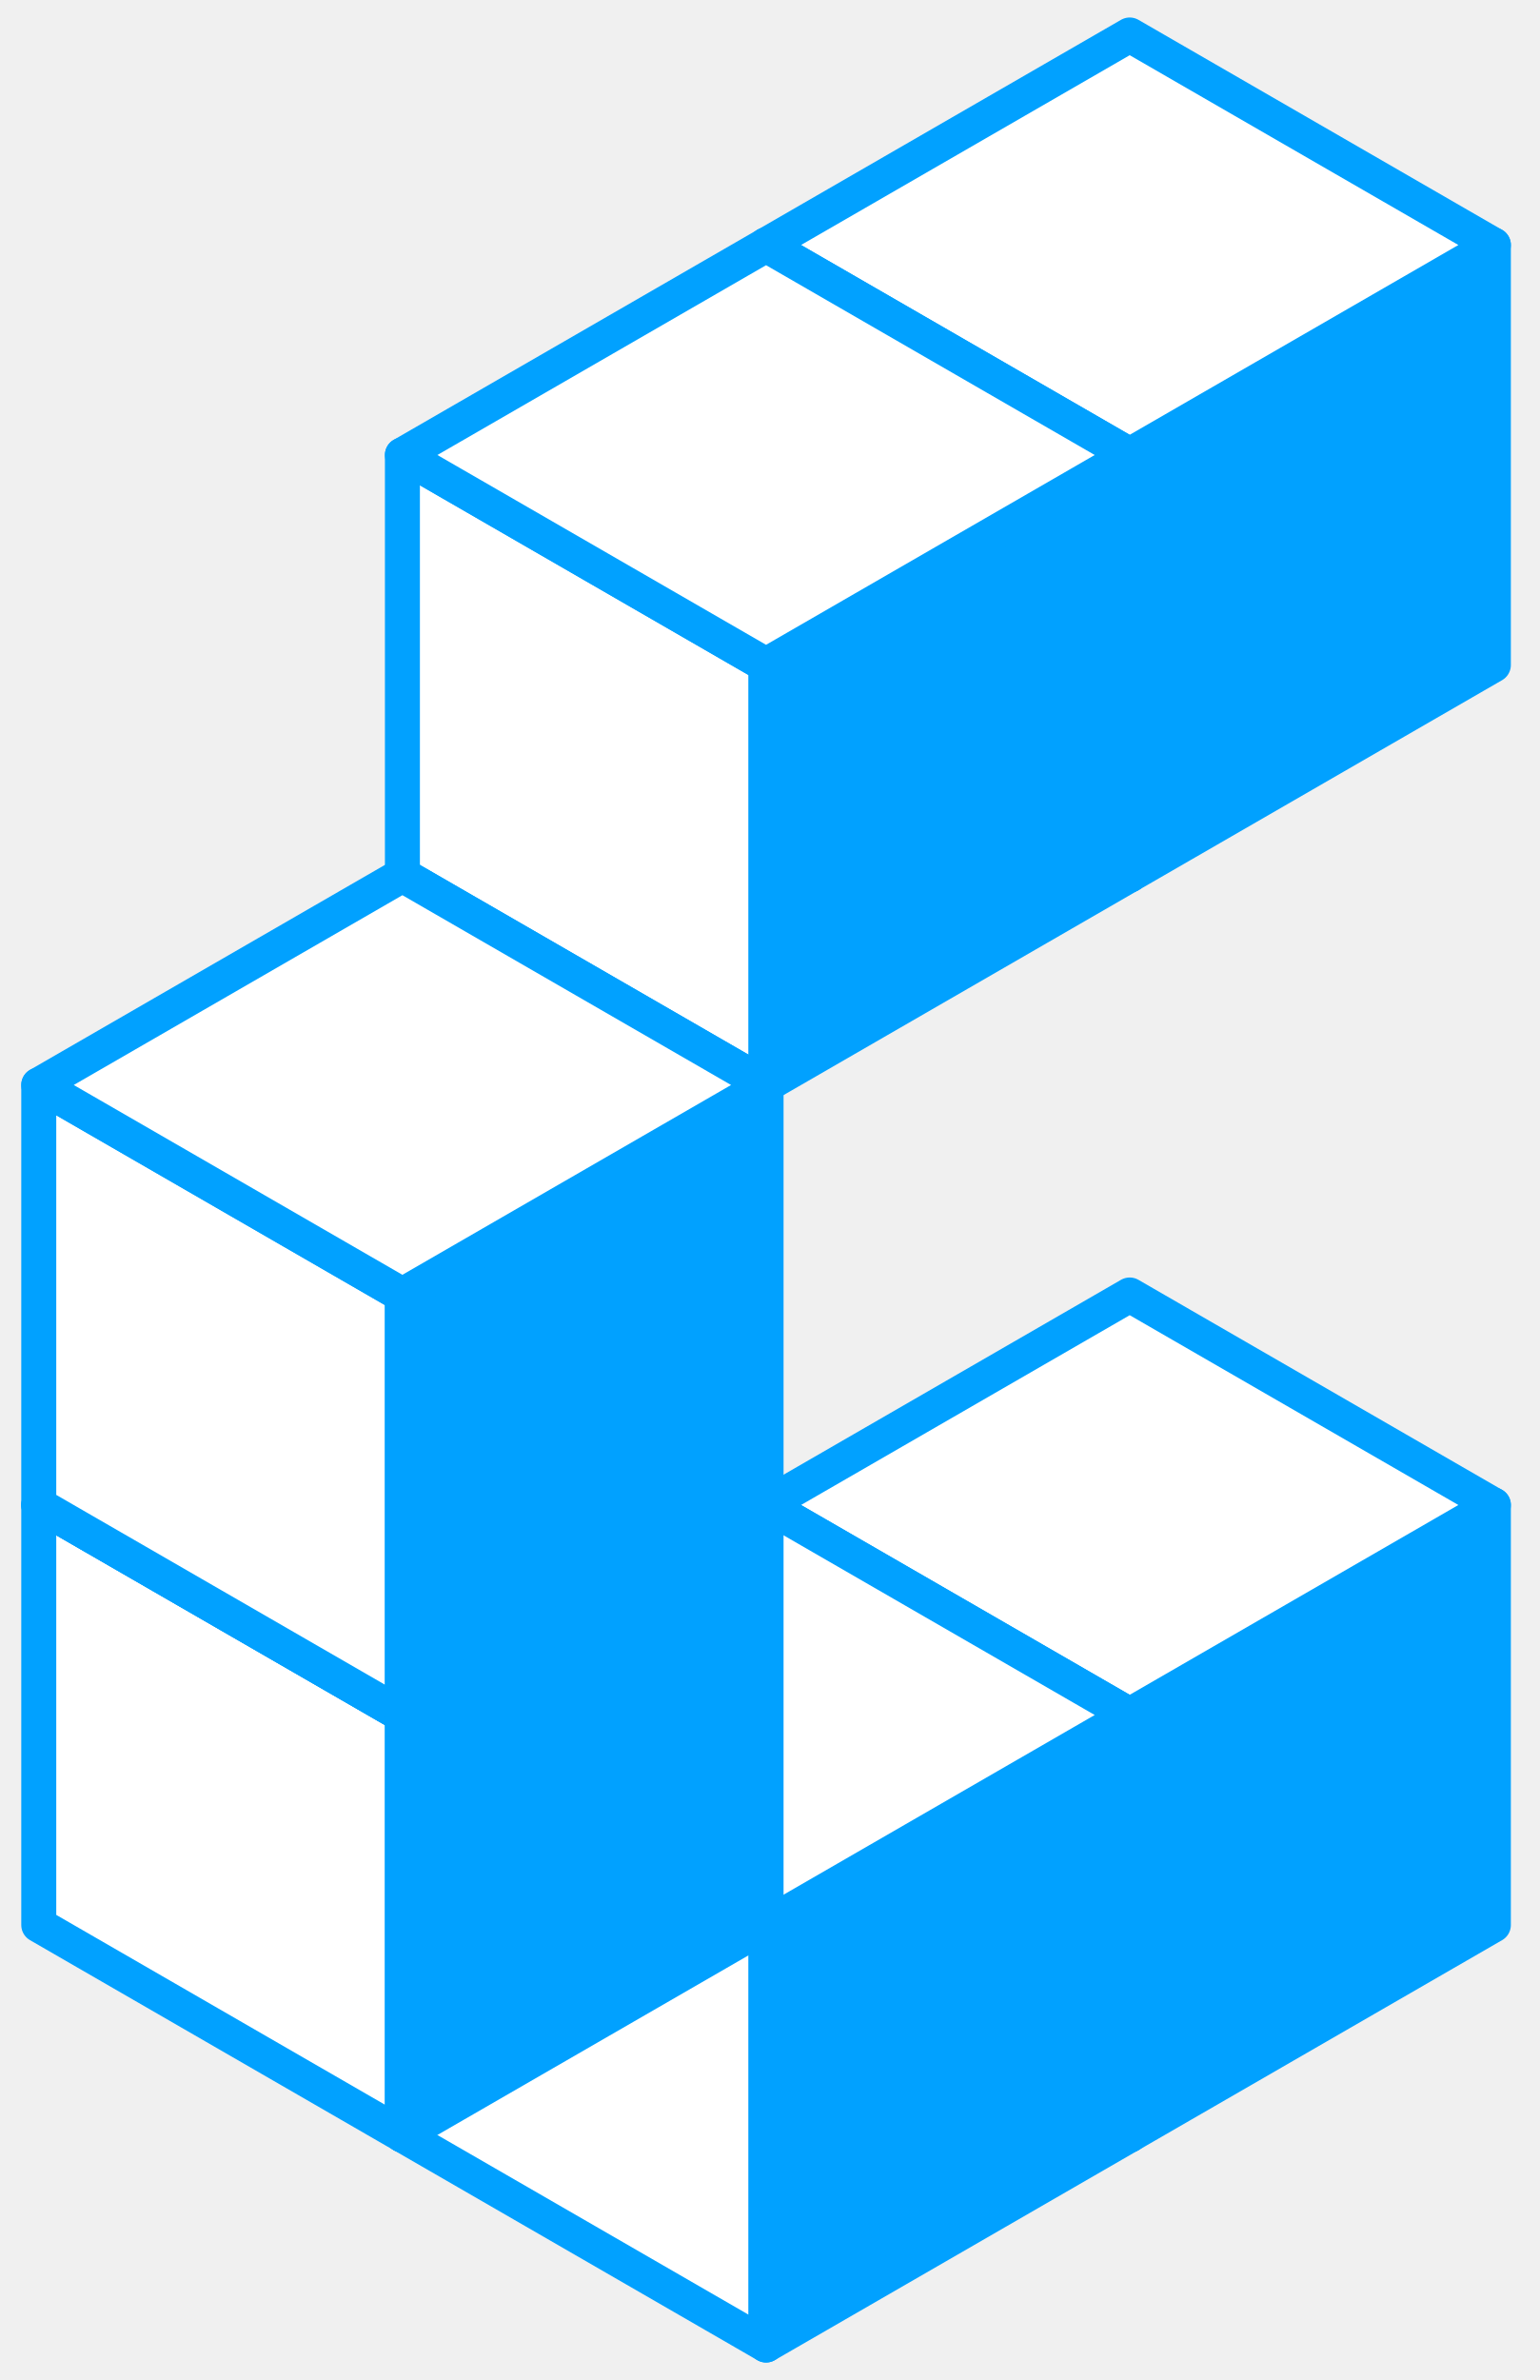
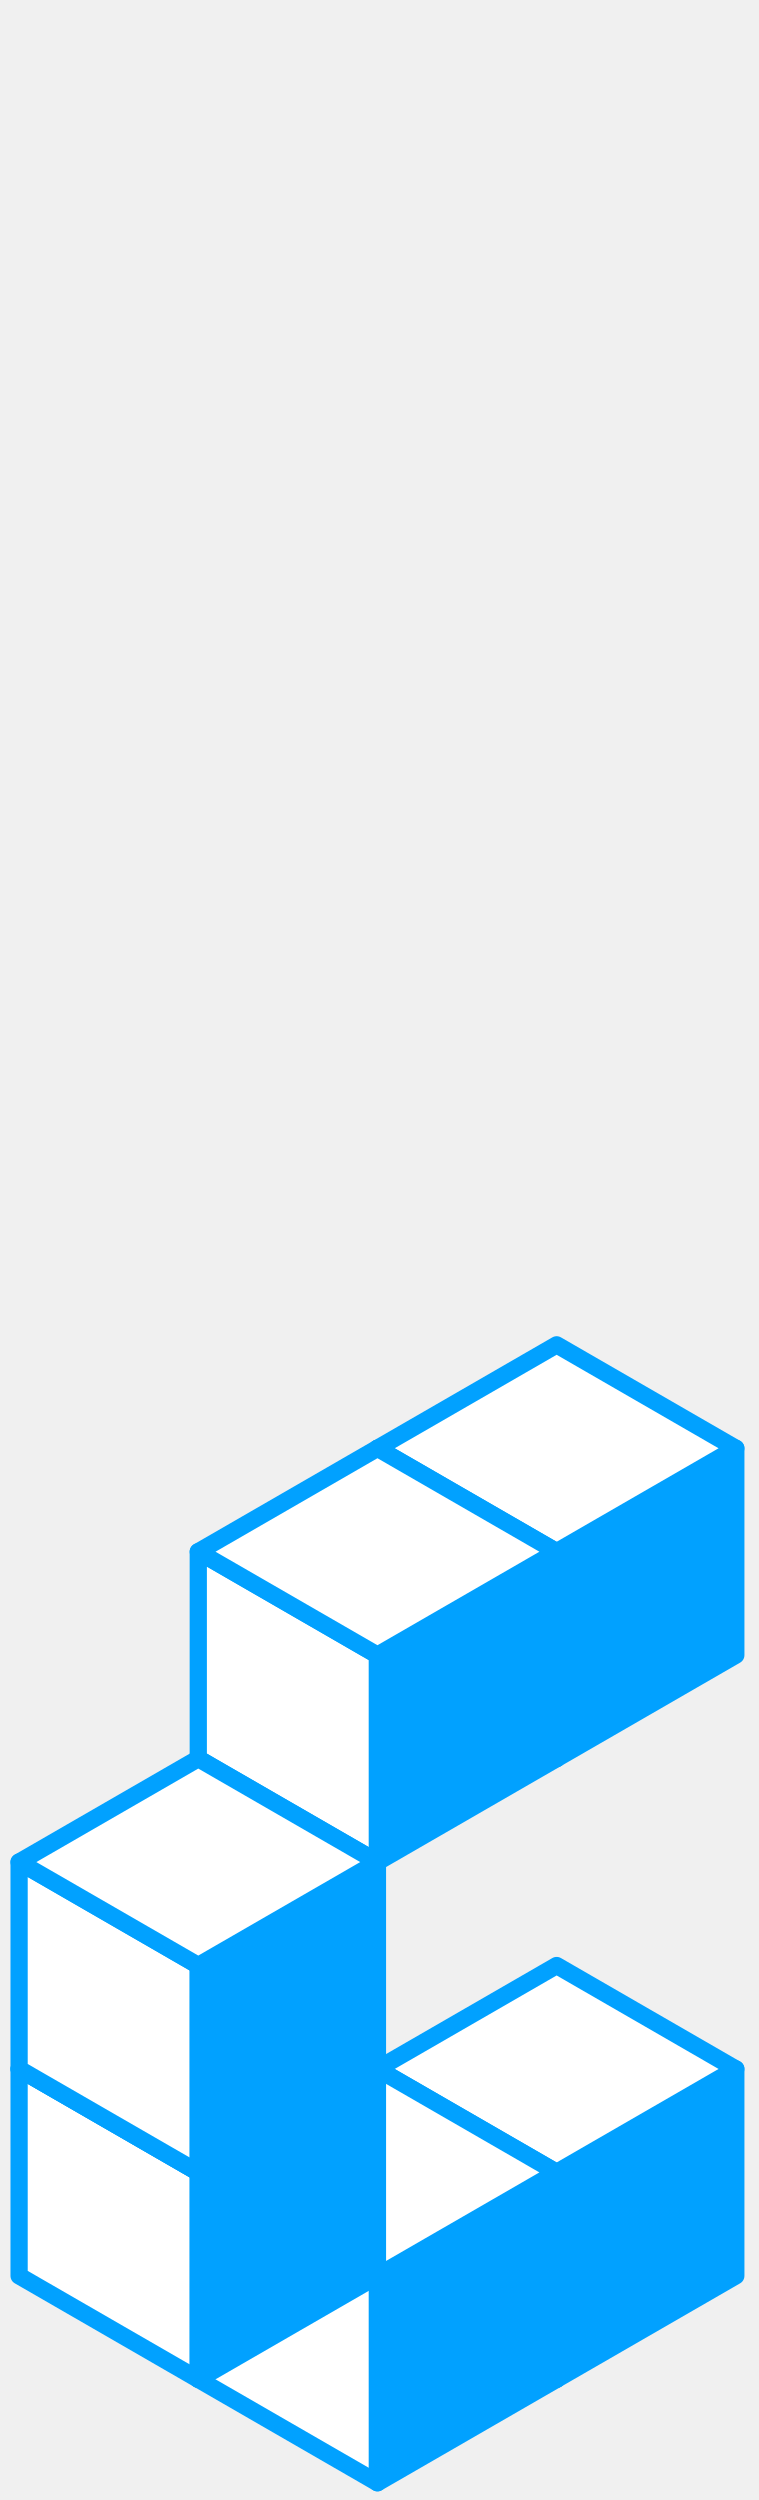
- <svg xmlns="http://www.w3.org/2000/svg" viewBox="-115 -130 440 680" fill="none">
+ <svg xmlns="http://www.w3.org/2000/svg" viewBox="-115 -900 440 1450" fill="none">
  <style>
    
    @keyframes cube0 {
      0%, 0% {
        transform: translate(0.0px, -600.0px) rotate(0.0deg) scale(1.00);
-         opacity: 0.3;
+         opacity: 0;
      }
      35.7%, 100% {
        transform: translate(0.0px, 0.0px) rotate(0.0deg) scale(1.00);
        opacity: 1;
      }
    }
    @keyframes cube1 {
      0%, 8.6% {
        transform: translate(0.0px, -680.0px) rotate(0.0deg) scale(1.00);
-         opacity: 0.3;
+         opacity: 0;
      }
      44.3%, 100% {
        transform: translate(0.0px, 0.0px) rotate(0.0deg) scale(1.00);
        opacity: 1;
      }
    }
    @keyframes cube2 {
      0%, 17.1% {
        transform: translate(0.0px, -760.0px) rotate(0.0deg) scale(1.00);
-         opacity: 0.3;
+         opacity: 0;
      }
      52.9%, 100% {
        transform: translate(0.0px, 0.0px) rotate(0.0deg) scale(1.00);
        opacity: 1;
      }
    }
    @keyframes cube3 {
      0%, 25.7% {
        transform: translate(0.0px, -840.0px) rotate(0.0deg) scale(1.00);
-         opacity: 0.3;
+         opacity: 0;
      }
      61.4%, 100% {
        transform: translate(0.0px, 0.0px) rotate(0.0deg) scale(1.00);
        opacity: 1;
      }
    }
    @keyframes cube4 {
      0%, 34.3% {
        transform: translate(0.0px, -920.0px) rotate(0.0deg) scale(1.00);
-         opacity: 0.3;
+         opacity: 0;
      }
      70%, 100% {
        transform: translate(0.0px, 0.0px) rotate(0.0deg) scale(1.00);
        opacity: 1;
      }
    }
    @keyframes cube5 {
      0%, 42.9% {
        transform: translate(0.0px, -1000.0px) rotate(0.0deg) scale(1.00);
-         opacity: 0.3;
+         opacity: 0;
      }
      78.6%, 100% {
        transform: translate(0.0px, 0.0px) rotate(0.0deg) scale(1.00);
        opacity: 1;
      }
    }
    
    .cube-0 {
      animation: cube0 1.40s cubic-bezier(0.65, 0, 0.35, 1) infinite alternate;
      transform-origin: center;
    }
    .cube-1 {
      animation: cube1 1.40s cubic-bezier(0.65, 0, 0.35, 1) infinite alternate;
      transform-origin: center;
    }
    .cube-2 {
      animation: cube2 1.40s cubic-bezier(0.65, 0, 0.35, 1) infinite alternate;
      transform-origin: center;
    }
    .cube-3 {
      animation: cube3 1.40s cubic-bezier(0.65, 0, 0.35, 1) infinite alternate;
      transform-origin: center;
    }
    .cube-4 {
      animation: cube4 1.40s cubic-bezier(0.65, 0, 0.35, 1) infinite alternate;
      transform-origin: center;
    }
    .cube-5 {
      animation: cube5 1.40s cubic-bezier(0.65, 0, 0.35, 1) infinite alternate;
      transform-origin: center;
    }
  </style>
  <g class="cube-0">
    <path d="M103.923 300 L207.846 360 L207.846 480 L103.923 420 Z" fill="#FFFFFF" stroke="#01A1FF" stroke-width="10" stroke-linejoin="round" />
    <path d="M311.769 300 L207.846 360 L207.846 480 L311.769 420 Z" fill="#01A1FF" stroke="#01A1FF" stroke-width="10" stroke-linejoin="round" />
    <path d="M207.846 240 L311.769 300 L207.846 360 L103.923 300 Z" fill="#FFFFFF" stroke="#01A1FF" stroke-width="10" stroke-linejoin="round" />
  </g>
  <g class="cube-1">
    <path d="M0 360 L103.923 420 L103.923 540 L0 480 Z" fill="#FFFFFF" stroke="#01A1FF" stroke-width="10" stroke-linejoin="round" />
    <path d="M207.846 360 L103.923 420 L103.923 540 L207.846 480 Z" fill="#01A1FF" stroke="#01A1FF" stroke-width="10" stroke-linejoin="round" />
    <path d="M103.923 300 L207.846 360 L103.923 420 L0 360 Z" fill="#FFFFFF" stroke="#01A1FF" stroke-width="10" stroke-linejoin="round" />
  </g>
  <g class="cube-2">
    <path d="M103.923 -60 L207.846 0 L207.846 120 L103.923 60 Z" fill="#FFFFFF" stroke="#01A1FF" stroke-width="10" stroke-linejoin="round" />
    <path d="M311.769 -60 L207.846 0 L207.846 120 L311.769 60 Z" fill="#01A1FF" stroke="#01A1FF" stroke-width="10" stroke-linejoin="round" />
    <path d="M207.846 -120 L311.769 -60 L207.846 0 L103.923 -60 Z" fill="#FFFFFF" stroke="#01A1FF" stroke-width="10" stroke-linejoin="round" />
  </g>
  <g class="cube-3">
    <path d="M-103.923 300 L0 360 L0 480 L-103.923 420 Z" fill="#FFFFFF" stroke="#01A1FF" stroke-width="10" stroke-linejoin="round" />
    <path d="M103.923 300 L0 360 L0 480 L103.923 420 Z" fill="#01A1FF" stroke="#01A1FF" stroke-width="10" stroke-linejoin="round" />
    <path d="M0 240 L103.923 300 L0 360 L-103.923 300 Z" fill="#FFFFFF" stroke="#01A1FF" stroke-width="10" stroke-linejoin="round" />
  </g>
  <g class="cube-4">
    <path d="M0 0 L103.923 60 L103.923 180 L0 120 Z" fill="#FFFFFF" stroke="#01A1FF" stroke-width="10" stroke-linejoin="round" />
    <path d="M207.846 0 L103.923 60 L103.923 180 L207.846 120 Z" fill="#01A1FF" stroke="#01A1FF" stroke-width="10" stroke-linejoin="round" />
    <path d="M103.923 -60 L207.846 0 L103.923 60 L0 0 Z" fill="#FFFFFF" stroke="#01A1FF" stroke-width="10" stroke-linejoin="round" />
  </g>
  <g class="cube-5">
    <path d="M-103.923 180 L0 240 L0 360 L-103.923 300 Z" fill="#FFFFFF" stroke="#01A1FF" stroke-width="10" stroke-linejoin="round" />
    <path d="M103.923 180 L0 240 L0 360 L103.923 300 Z" fill="#01A1FF" stroke="#01A1FF" stroke-width="10" stroke-linejoin="round" />
    <path d="M0 120 L103.923 180 L0 240 L-103.923 180 Z" fill="#FFFFFF" stroke="#01A1FF" stroke-width="10" stroke-linejoin="round" />
  </g>
</svg>
